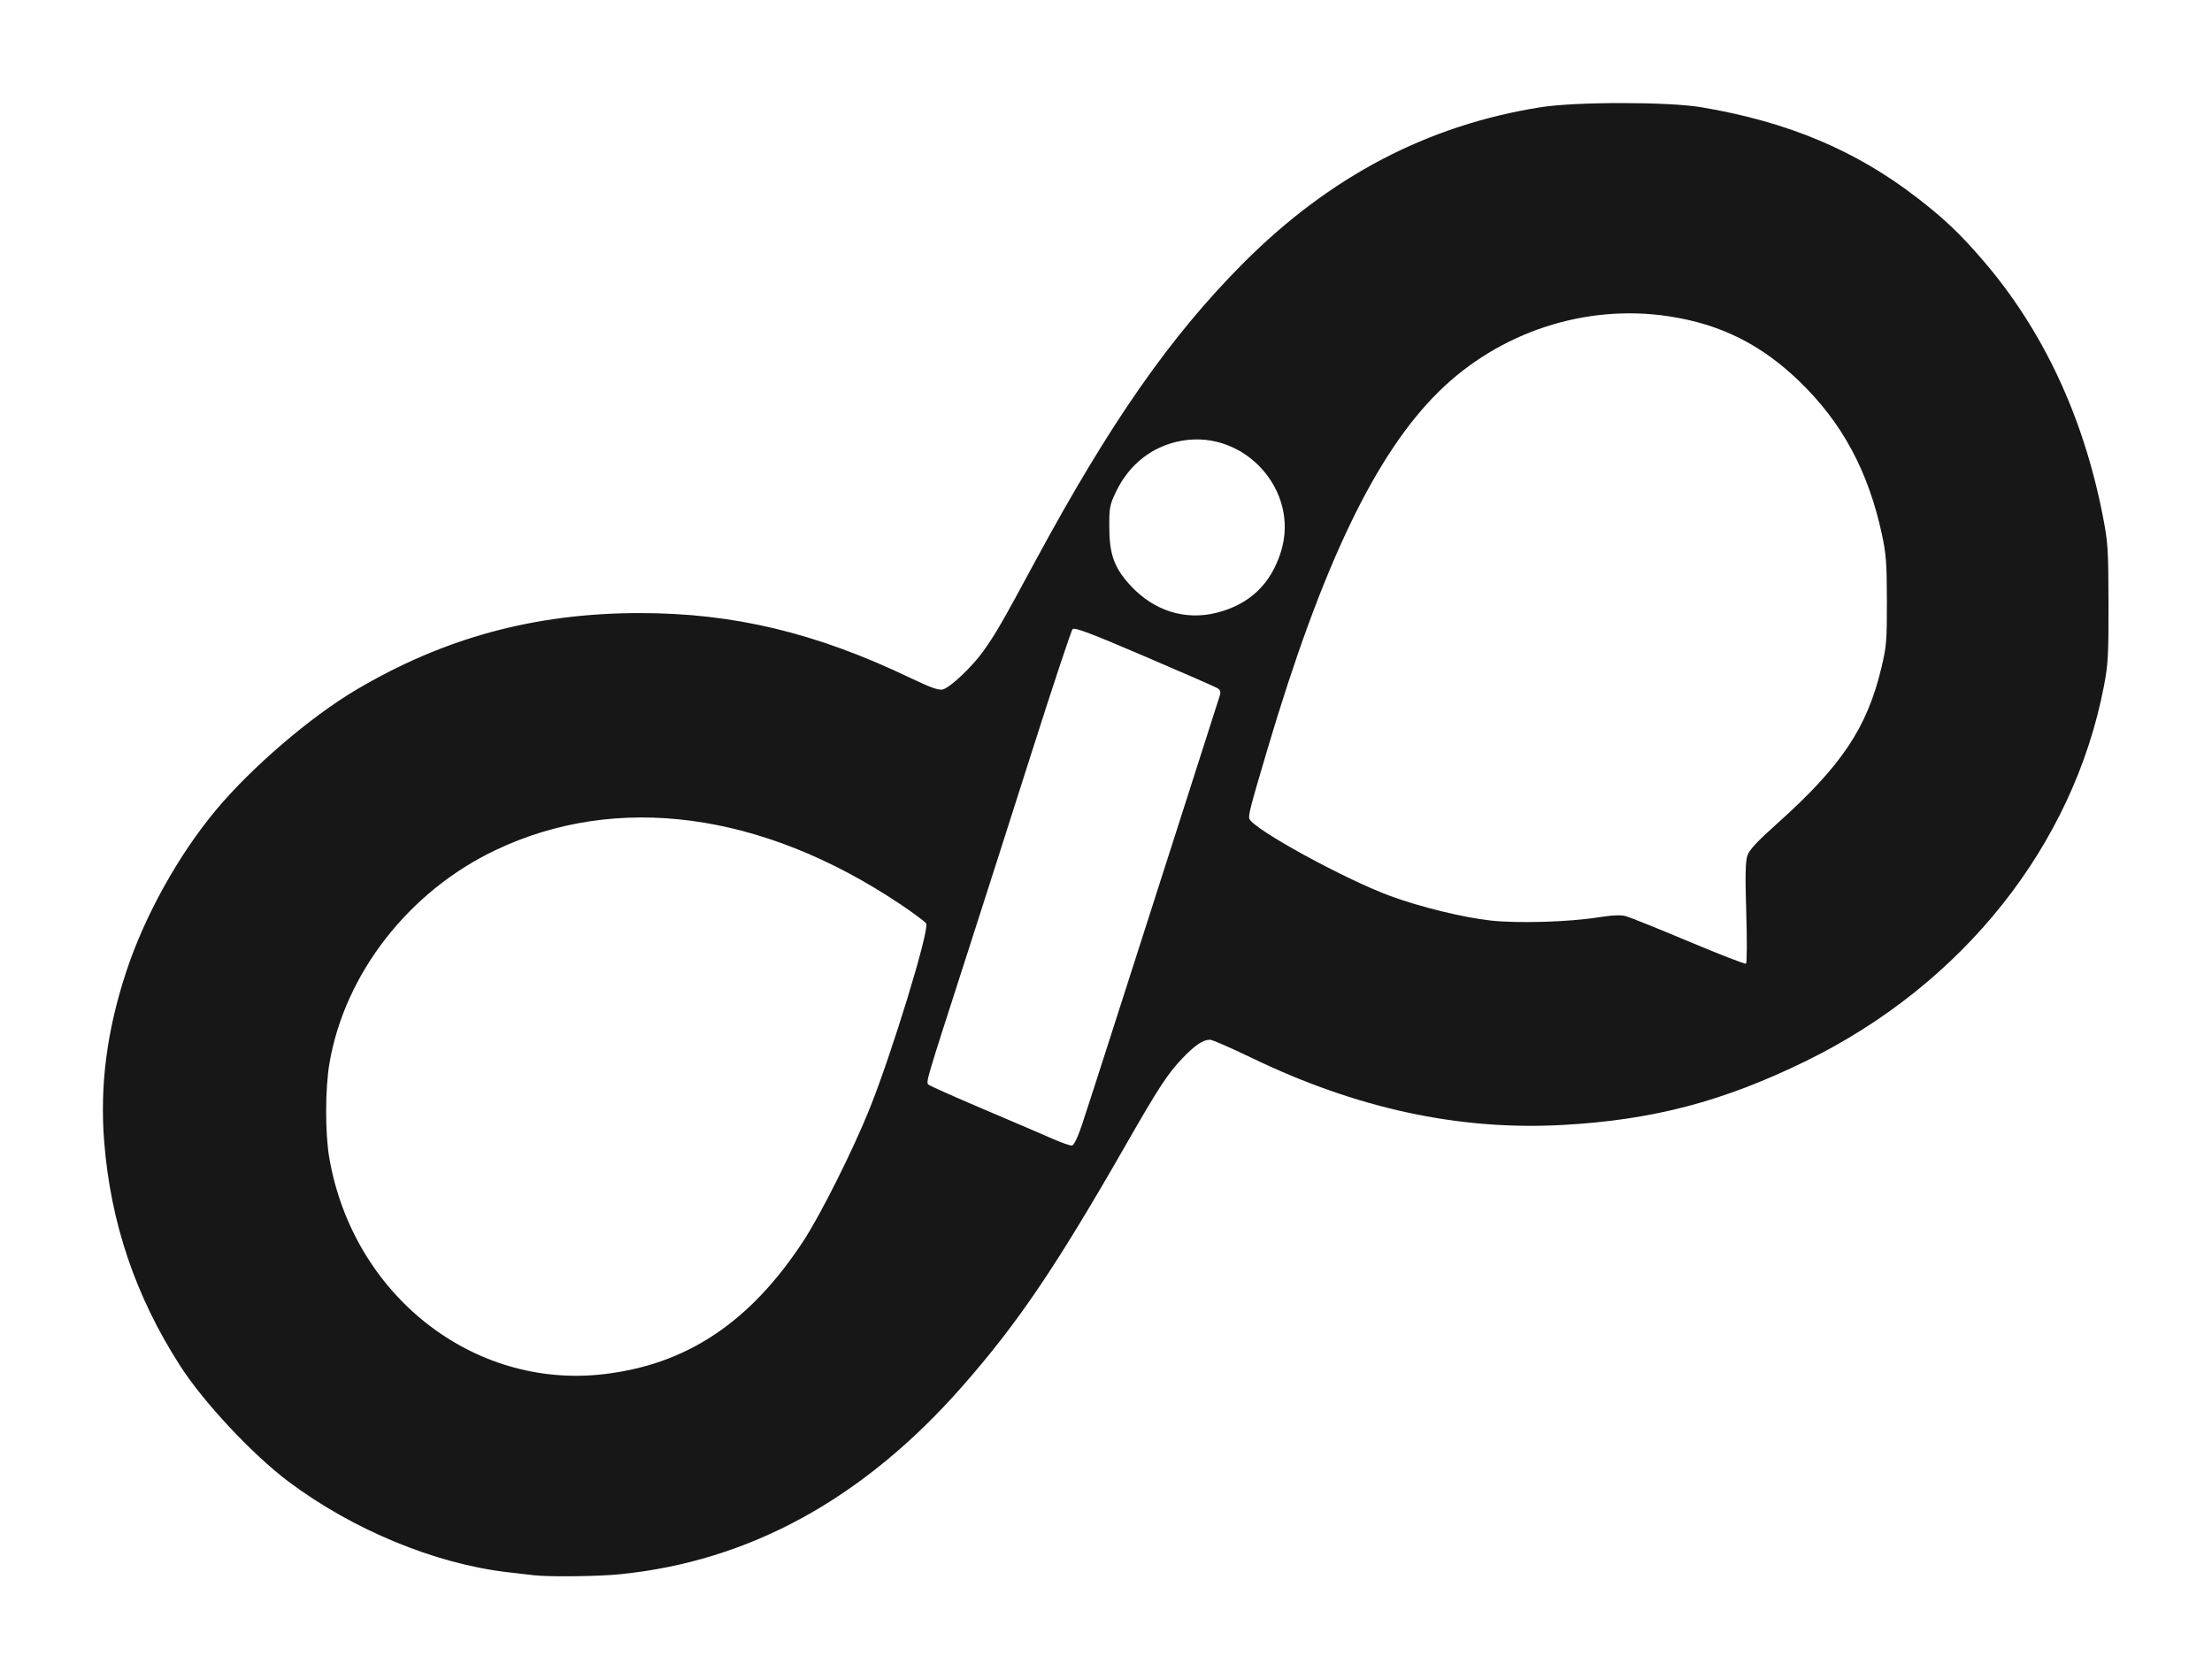
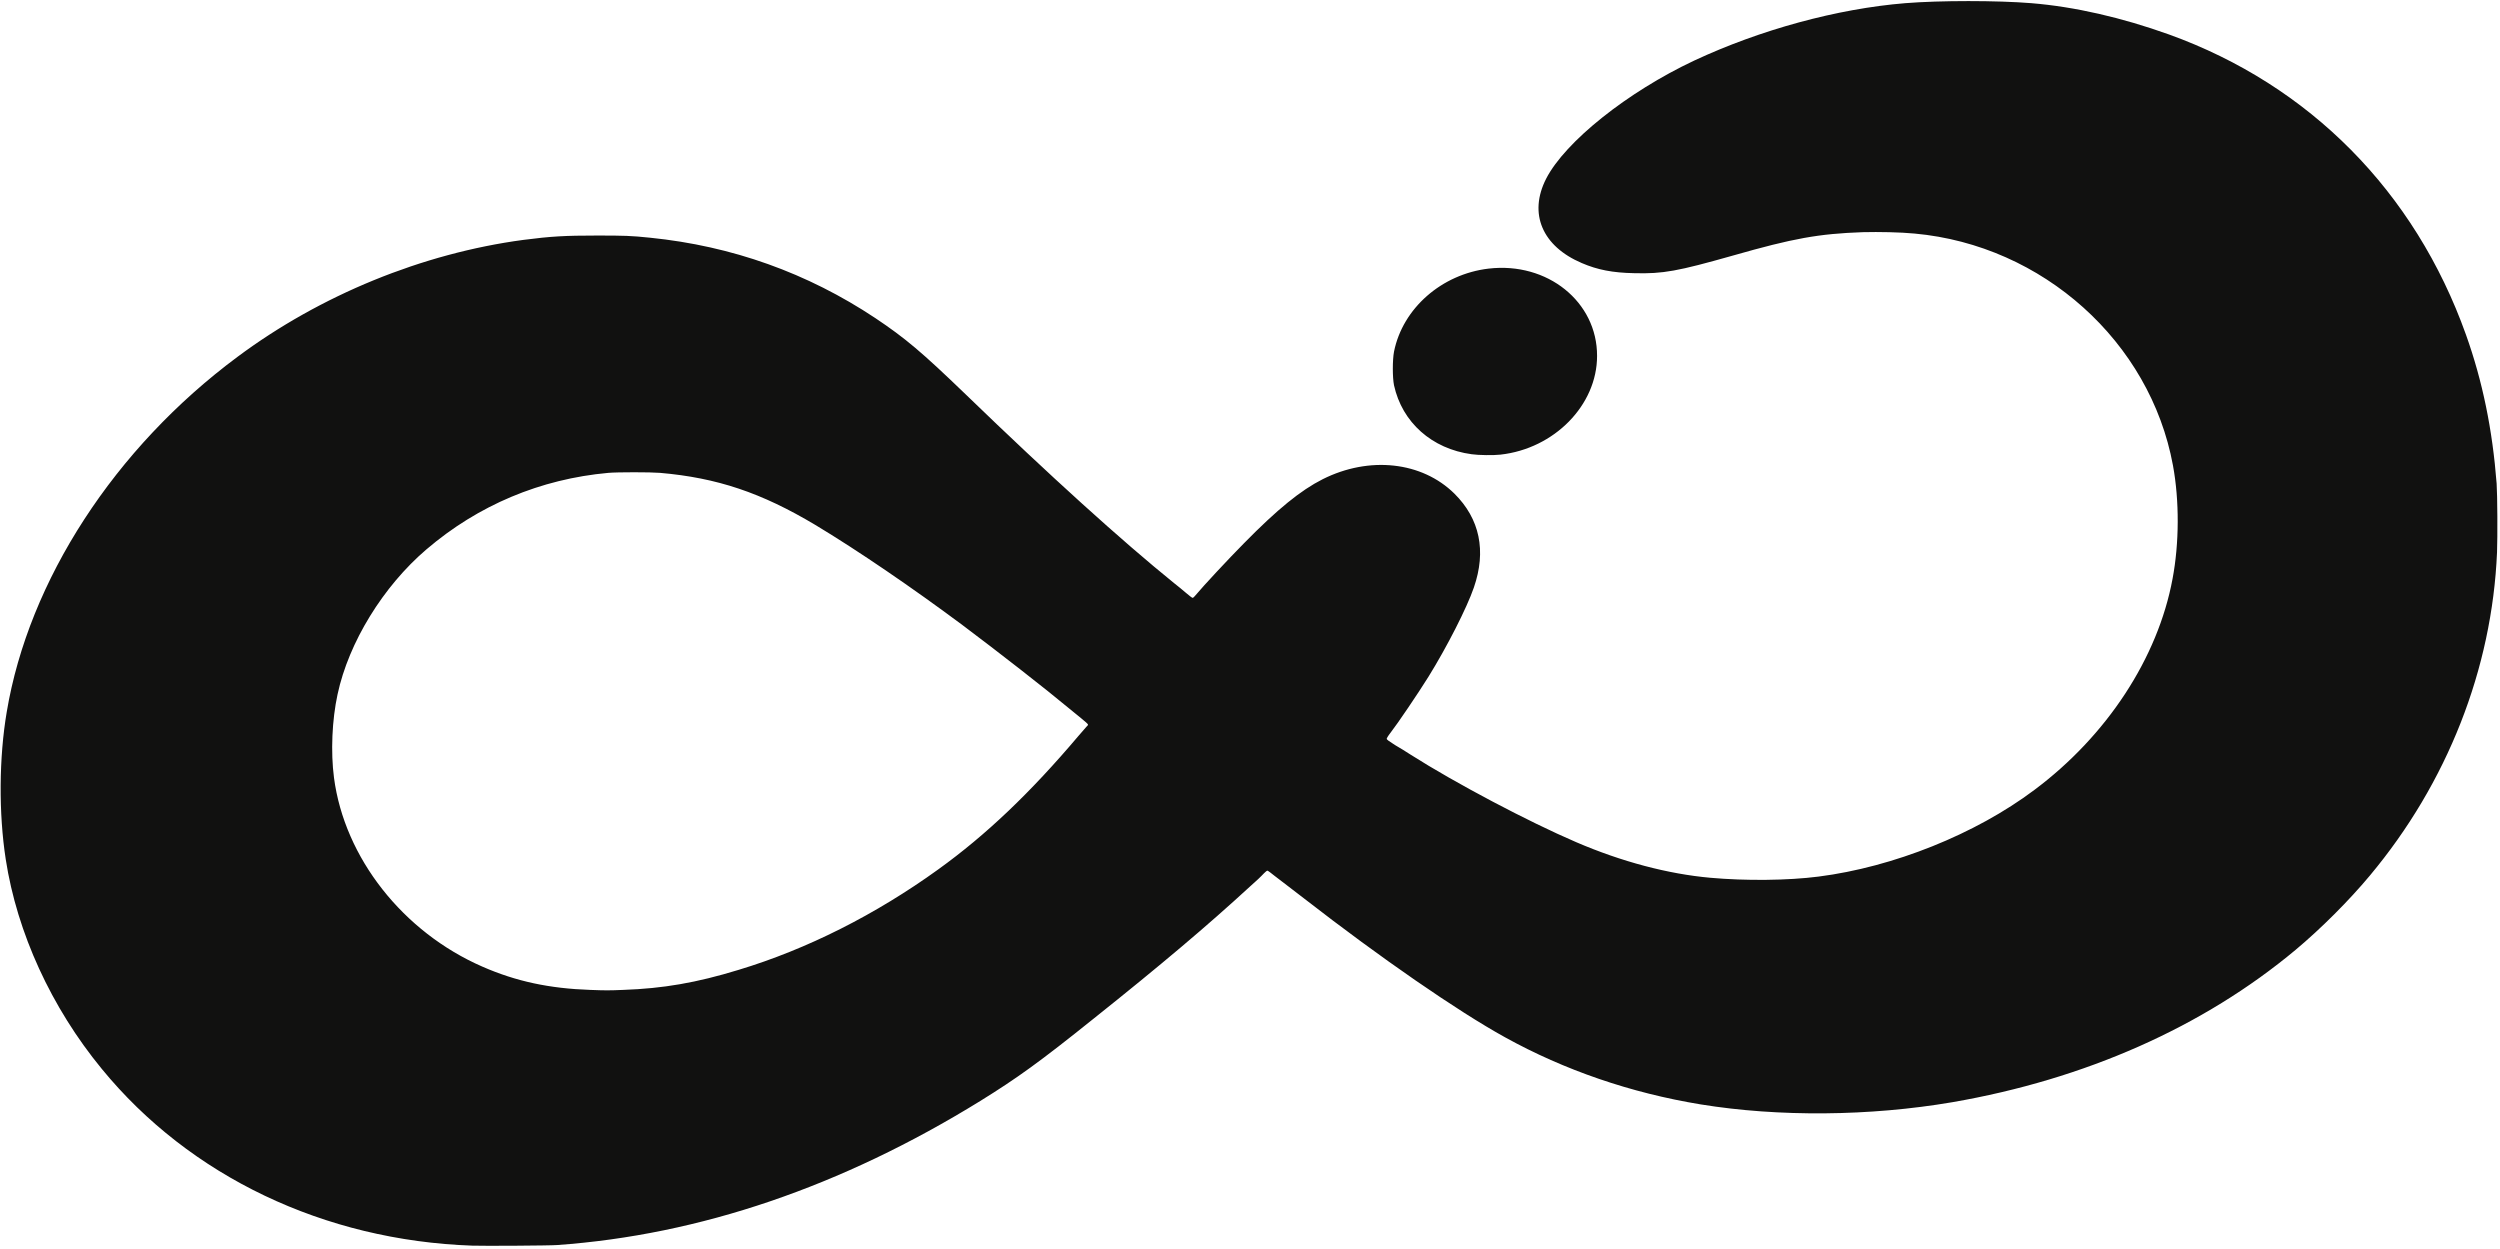
- <svg xmlns="http://www.w3.org/2000/svg" width="1038" height="788" viewBox="0 0 1038 788">
-   <path fill="#171717" fill-rule="evenodd" d="M 250.50 739.35 C 248.85 739.16 243.27 738.51 238.10 737.91 C 204.09 733.96 165.50 717.99 135.35 695.38 C 118.54 682.77 95.43 658.06 84.48 640.97 C 63.53 608.29 51.92 573.98 48.89 535.88 C 46.80 509.52 50.13 483.78 59.19 456.22 C 67.82 429.95 83.70 401.32 101.41 380.12 C 118.08 360.15 145.63 336.51 167.00 323.85 C 208.34 299.35 250.88 287.80 300.00 287.75 C 344.17 287.70 382.93 296.98 427.17 318.18 C 436.62 322.71 440.49 324.09 442.37 323.62 C 445.85 322.75 456.25 312.92 461.47 305.57 C 467.26 297.42 469.97 292.73 485.75 263.50 C 520.94 198.33 549.22 157.81 583.48 123.45 C 624.06 82.76 669.91 58.73 723.04 50.32 C 739.43 47.72 782.85 47.72 798.33 50.33 C 838.96 57.16 870.77 70.52 899.76 92.92 C 912.49 102.76 920.00 109.92 930.79 122.50 C 958.69 155.04 977.61 195.46 986.71 241.92 C 989.18 254.54 989.37 257.45 989.43 283.00 C 989.49 307.43 989.25 311.79 987.29 322.00 C 972.89 396.80 921.17 461.91 847.50 497.98 C 808.58 517.03 775.60 525.70 733.21 528.01 C 684.50 530.67 636.53 520.29 587.11 496.40 C 577.54 491.78 568.86 488.00 567.81 488.00 C 564.53 488.00 560.71 490.58 554.84 496.73 C 547.95 503.95 543.68 510.48 528.50 537.00 C 495.53 594.59 477.74 620.88 451.62 650.64 C 405.18 703.52 351.62 732.88 290.58 738.92 C 280.47 739.92 257.50 740.17 250.50 739.35 Z M 283.09 645.00 C 322.17 640.52 351.95 620.70 376.98 582.50 C 385.13 570.06 400.22 539.92 408.03 520.50 C 418.57 494.26 436.04 437.16 434.64 433.51 C 434.36 432.79 428.79 428.62 422.25 424.25 C 357.52 380.98 289.40 371.92 232.50 399.02 C 191.87 418.37 161.84 456.90 154.62 498.93 C 152.55 510.95 152.52 531.98 154.55 543.62 C 165.72 607.80 221.79 652.02 283.09 645.00 Z M 507.70 528.00 C 509.45 522.77 516.51 500.95 523.37 479.50 C 530.24 458.05 543.94 415.30 553.83 384.50 C 563.72 353.70 572.10 327.51 572.46 326.29 C 572.91 324.75 572.57 323.76 571.30 322.99 C 570.31 322.39 554.88 315.64 537.00 307.99 C 511.67 297.14 504.24 294.34 503.32 295.29 C 502.68 295.95 493.98 322.15 484.01 353.50 C 474.03 384.85 459.77 429.40 452.32 452.50 C 434.59 507.49 434.47 507.87 435.65 509.05 C 436.19 509.59 447.85 514.79 461.56 520.62 C 475.28 526.44 489.88 532.70 494.00 534.52 C 498.12 536.34 502.18 537.75 503.00 537.66 C 503.95 537.55 505.67 534.02 507.70 528.00 Z M 819.45 428.56 C 818.92 411.34 819.05 404.39 819.95 401.66 C 820.86 398.91 824.36 395.12 833.83 386.65 C 864.10 359.58 876.11 341.67 882.84 313.50 C 885.25 303.44 885.47 300.75 885.44 282.00 C 885.41 264.56 885.07 259.93 883.15 251.00 C 876.73 221.17 864.52 198.47 844.47 179.07 C 826.45 161.64 807.33 152.11 783.00 148.44 C 743.98 142.56 703.65 155.79 675.17 183.80 C 645.39 213.10 620.30 265.50 594.66 352.00 C 586.76 378.65 585.69 382.76 586.29 384.31 C 588.17 389.21 630.98 412.65 652.50 420.57 C 666.51 425.73 686.79 430.67 699.62 432.07 C 712.41 433.46 736.08 432.76 750.00 430.56 C 756.67 429.51 760.54 429.35 763.00 430.02 C 764.92 430.55 778.19 435.89 792.49 441.90 C 806.78 447.91 818.85 452.59 819.32 452.30 C 819.79 452.01 819.84 441.33 819.45 428.56 Z M 571.32 287.50 C 586.51 283.55 596.39 274.05 601.12 258.88 C 609.95 230.50 584.35 201.76 554.77 206.83 C 540.94 209.20 529.91 217.76 523.60 231.00 C 520.76 236.95 520.50 238.35 520.54 247.50 C 520.58 260.26 522.91 266.63 530.54 274.87 C 541.61 286.83 556.37 291.40 571.32 287.50 Z" />
+ <svg xmlns="http://www.w3.org/2000/svg" width="1262" height="630" viewBox="0 0 1262 630">
+   <path fill="#111110" fill-rule="evenodd" d="M238.4 628.8C163.7 626.2 95.8 593.8 51.4 539.6C25.9 508.6 8.6 470.8 2.9 433.8C-0.7 410.5 -0.5 382.4 3.4 359.4C14.5 293 57.9 226.2 119.8 180.2C161.8 148.9 213.3 127.9 264.2 121.1C278.1 119.3 285.2 118.9 301.4 118.9C315.1 118.9 318.6 119 328.2 120C369.6 124.2 407.6 137.8 441.9 160.6C457 170.7 465.3 177.7 487.5 199.1C530.2 240.4 566.4 273.1 592.6 294.3C594.4 295.7 597.2 298 598.7 299.3C600.3 300.7 601.8 301.8 602 301.8C602.3 301.8 603 301.2 603.5 300.5C607.5 295.7 619.9 282.4 627.9 274.3C644.9 257 656.6 247.5 667.7 241.9C691.2 230.1 717.8 233 734.2 249.2C747 261.9 750.4 278.1 744 296.6C740.5 306.8 730.4 326.6 721.1 341.6C716 349.8 705.3 365.6 702 369.8C700.6 371.6 700 372.7 700 373C700.1 373.4 701.2 374.2 704.2 376.1C706.5 377.4 710 379.6 712 380.9C734.8 395.4 771.6 414.8 795.6 425.1C818.6 435 842.1 441.2 863.4 443.1C881.1 444.7 902.5 444.5 918 442.5C955.7 437.7 997.2 421.1 1026.9 398.8C1063.6 371.4 1089.3 332.1 1096.7 292.2C1100.1 274.2 1100.2 252.8 1096.9 234.9C1085.4 172.5 1031.2 123.8 966.5 117.9C959.2 117.2 948.6 117 940.4 117.2C917.9 118 905.3 120.3 874.8 129C846.9 136.9 839.5 138.3 824.9 137.9C814.1 137.7 806.4 136.2 798.5 132.8C778.5 124.3 771.5 107.8 780.5 90.2C790.1 71.5 821.6 46.4 855.2 30.6C888.6 15 927.4 4.4 961.8 1.6C979.2 0.2 1008.2 0.2 1025.4 1.6C1047.3 3.4 1070.9 8.8 1094.9 17.4C1165.9 43 1219 96.7 1244.8 168.9C1253.2 192.4 1258.2 216.9 1260.3 244.1C1260.7 249.9 1260.8 271.1 1260.5 278.8C1258 337.7 1235.4 395.2 1196.3 442C1185.8 454.6 1171.7 468.7 1158.8 479.5C1112.2 518.4 1052.6 544.8 985.5 556.4C943.9 563.5 897.8 563.9 858.5 557.5C823.2 551.7 789.7 540.2 759.7 523.6C735.6 510.3 696.6 483.3 658.5 453.7C655.4 451.3 651.5 448.3 649.9 447.1C648.2 445.8 645.4 443.6 643.5 442.2C641.7 440.7 640 439.5 639.8 439.5C639.5 439.5 638.8 440.1 638.1 440.8C637.5 441.5 636.1 442.8 635.2 443.7C634.2 444.6 632.2 446.4 630.9 447.6C609.6 467.2 585.8 487.3 552.2 514.1C524.8 536.1 513.5 544.2 494.8 555.8C424.8 599 353.1 623.4 281.2 628.5C277.7 628.8 243.6 629 238.4 628.8ZM314.6 499.7C334.7 499 351.6 496.1 372.8 489.6C407.3 479.2 442 461.7 473.6 438.9C497.9 421.4 520.2 400.1 544.4 371.5C546.2 369.4 548 367.3 548.4 366.9C548.9 366.5 549.3 366 549.2 365.7C549.2 365.5 547.8 364.2 545.8 362.6C543.9 361.1 541 358.7 539.3 357.3C528.3 348.1 503.8 329 485.8 315.5C460.7 296.8 432.9 277.8 411.6 265C384.3 248.7 362 241.2 333.2 238.7C328.4 238.3 311.7 238.3 307.1 238.7C272.8 241.8 241.4 255 215.3 277.3C193.4 296 176 324.3 170.4 350.5C167.6 363.4 166.9 379.6 168.6 392.6C173.9 433 203.4 470.5 243.6 488C260.5 495.4 277.4 499 297.9 499.7C305.8 500 307.3 500 314.6 499.7ZM742.9 229.3C722.8 226.6 707.8 213.2 703.7 194.5C702.9 190.6 702.9 181.7 703.7 177.5C708.1 155.6 727.8 138.4 751.4 135.6C781.2 132.1 806.3 152.4 806.2 179.7C806.2 204.5 784.6 226.5 757.4 229.5C754.1 229.9 746.2 229.8 742.9 229.3Z" />
</svg>
